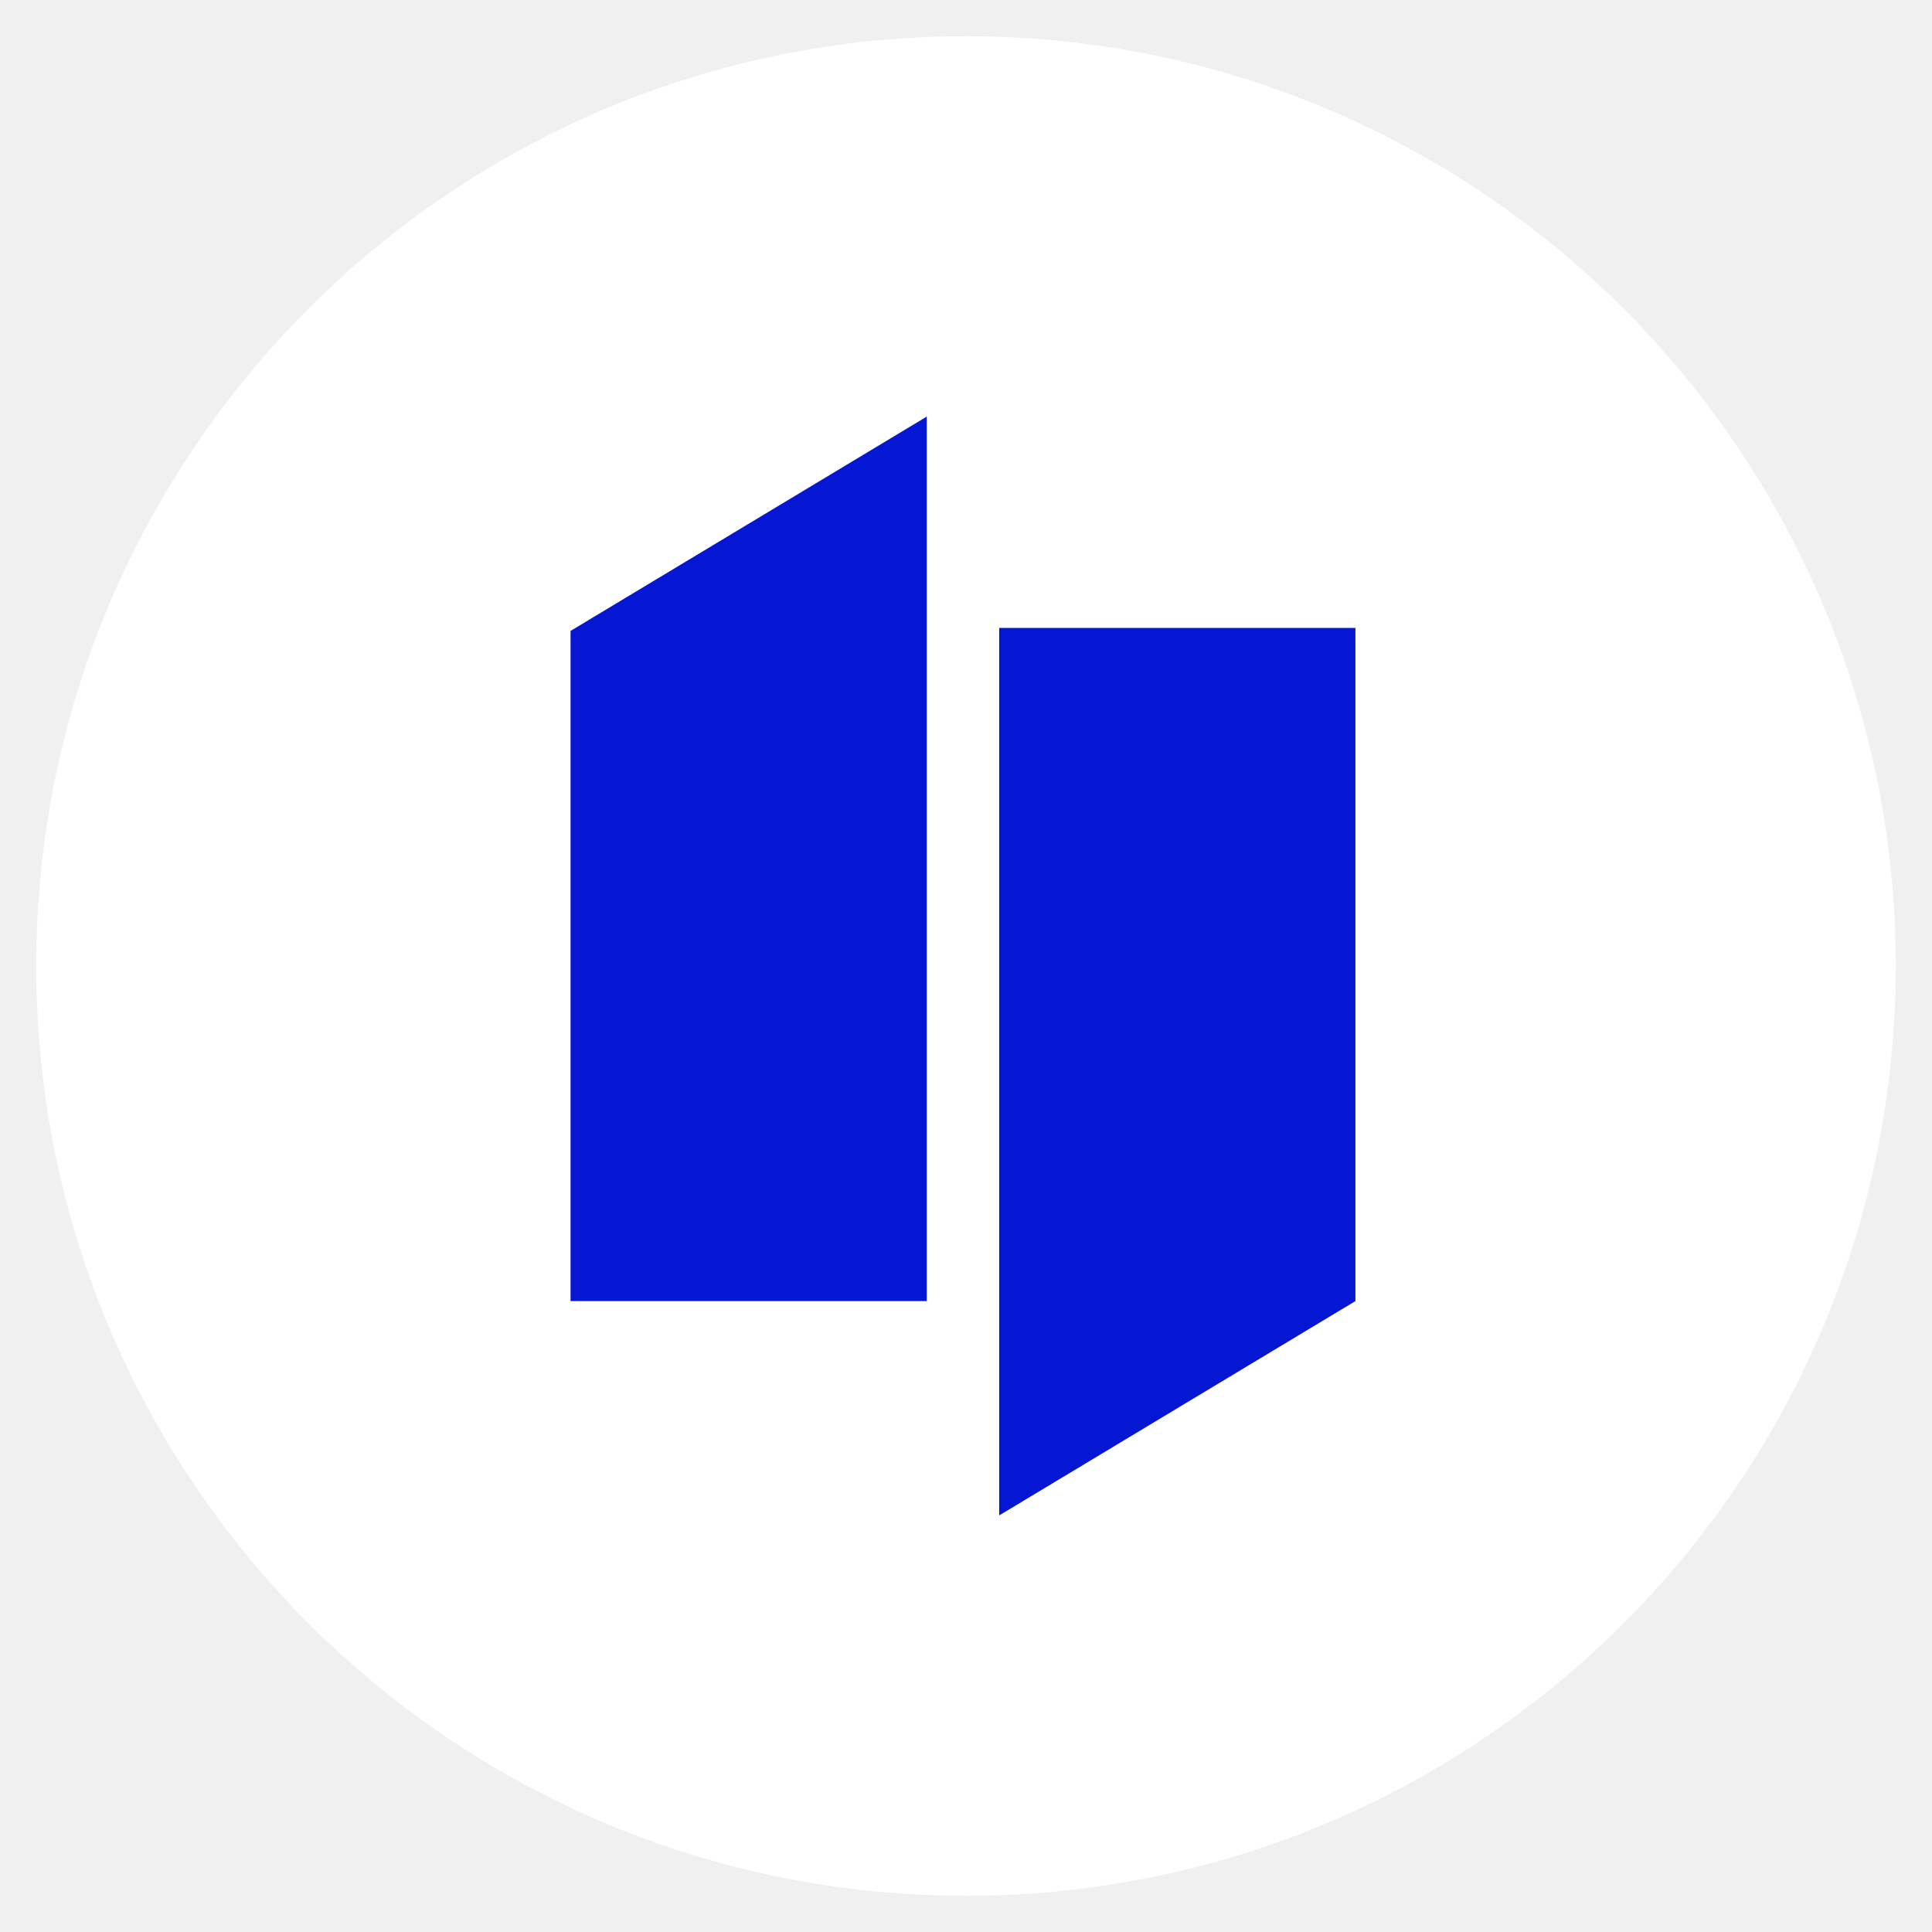
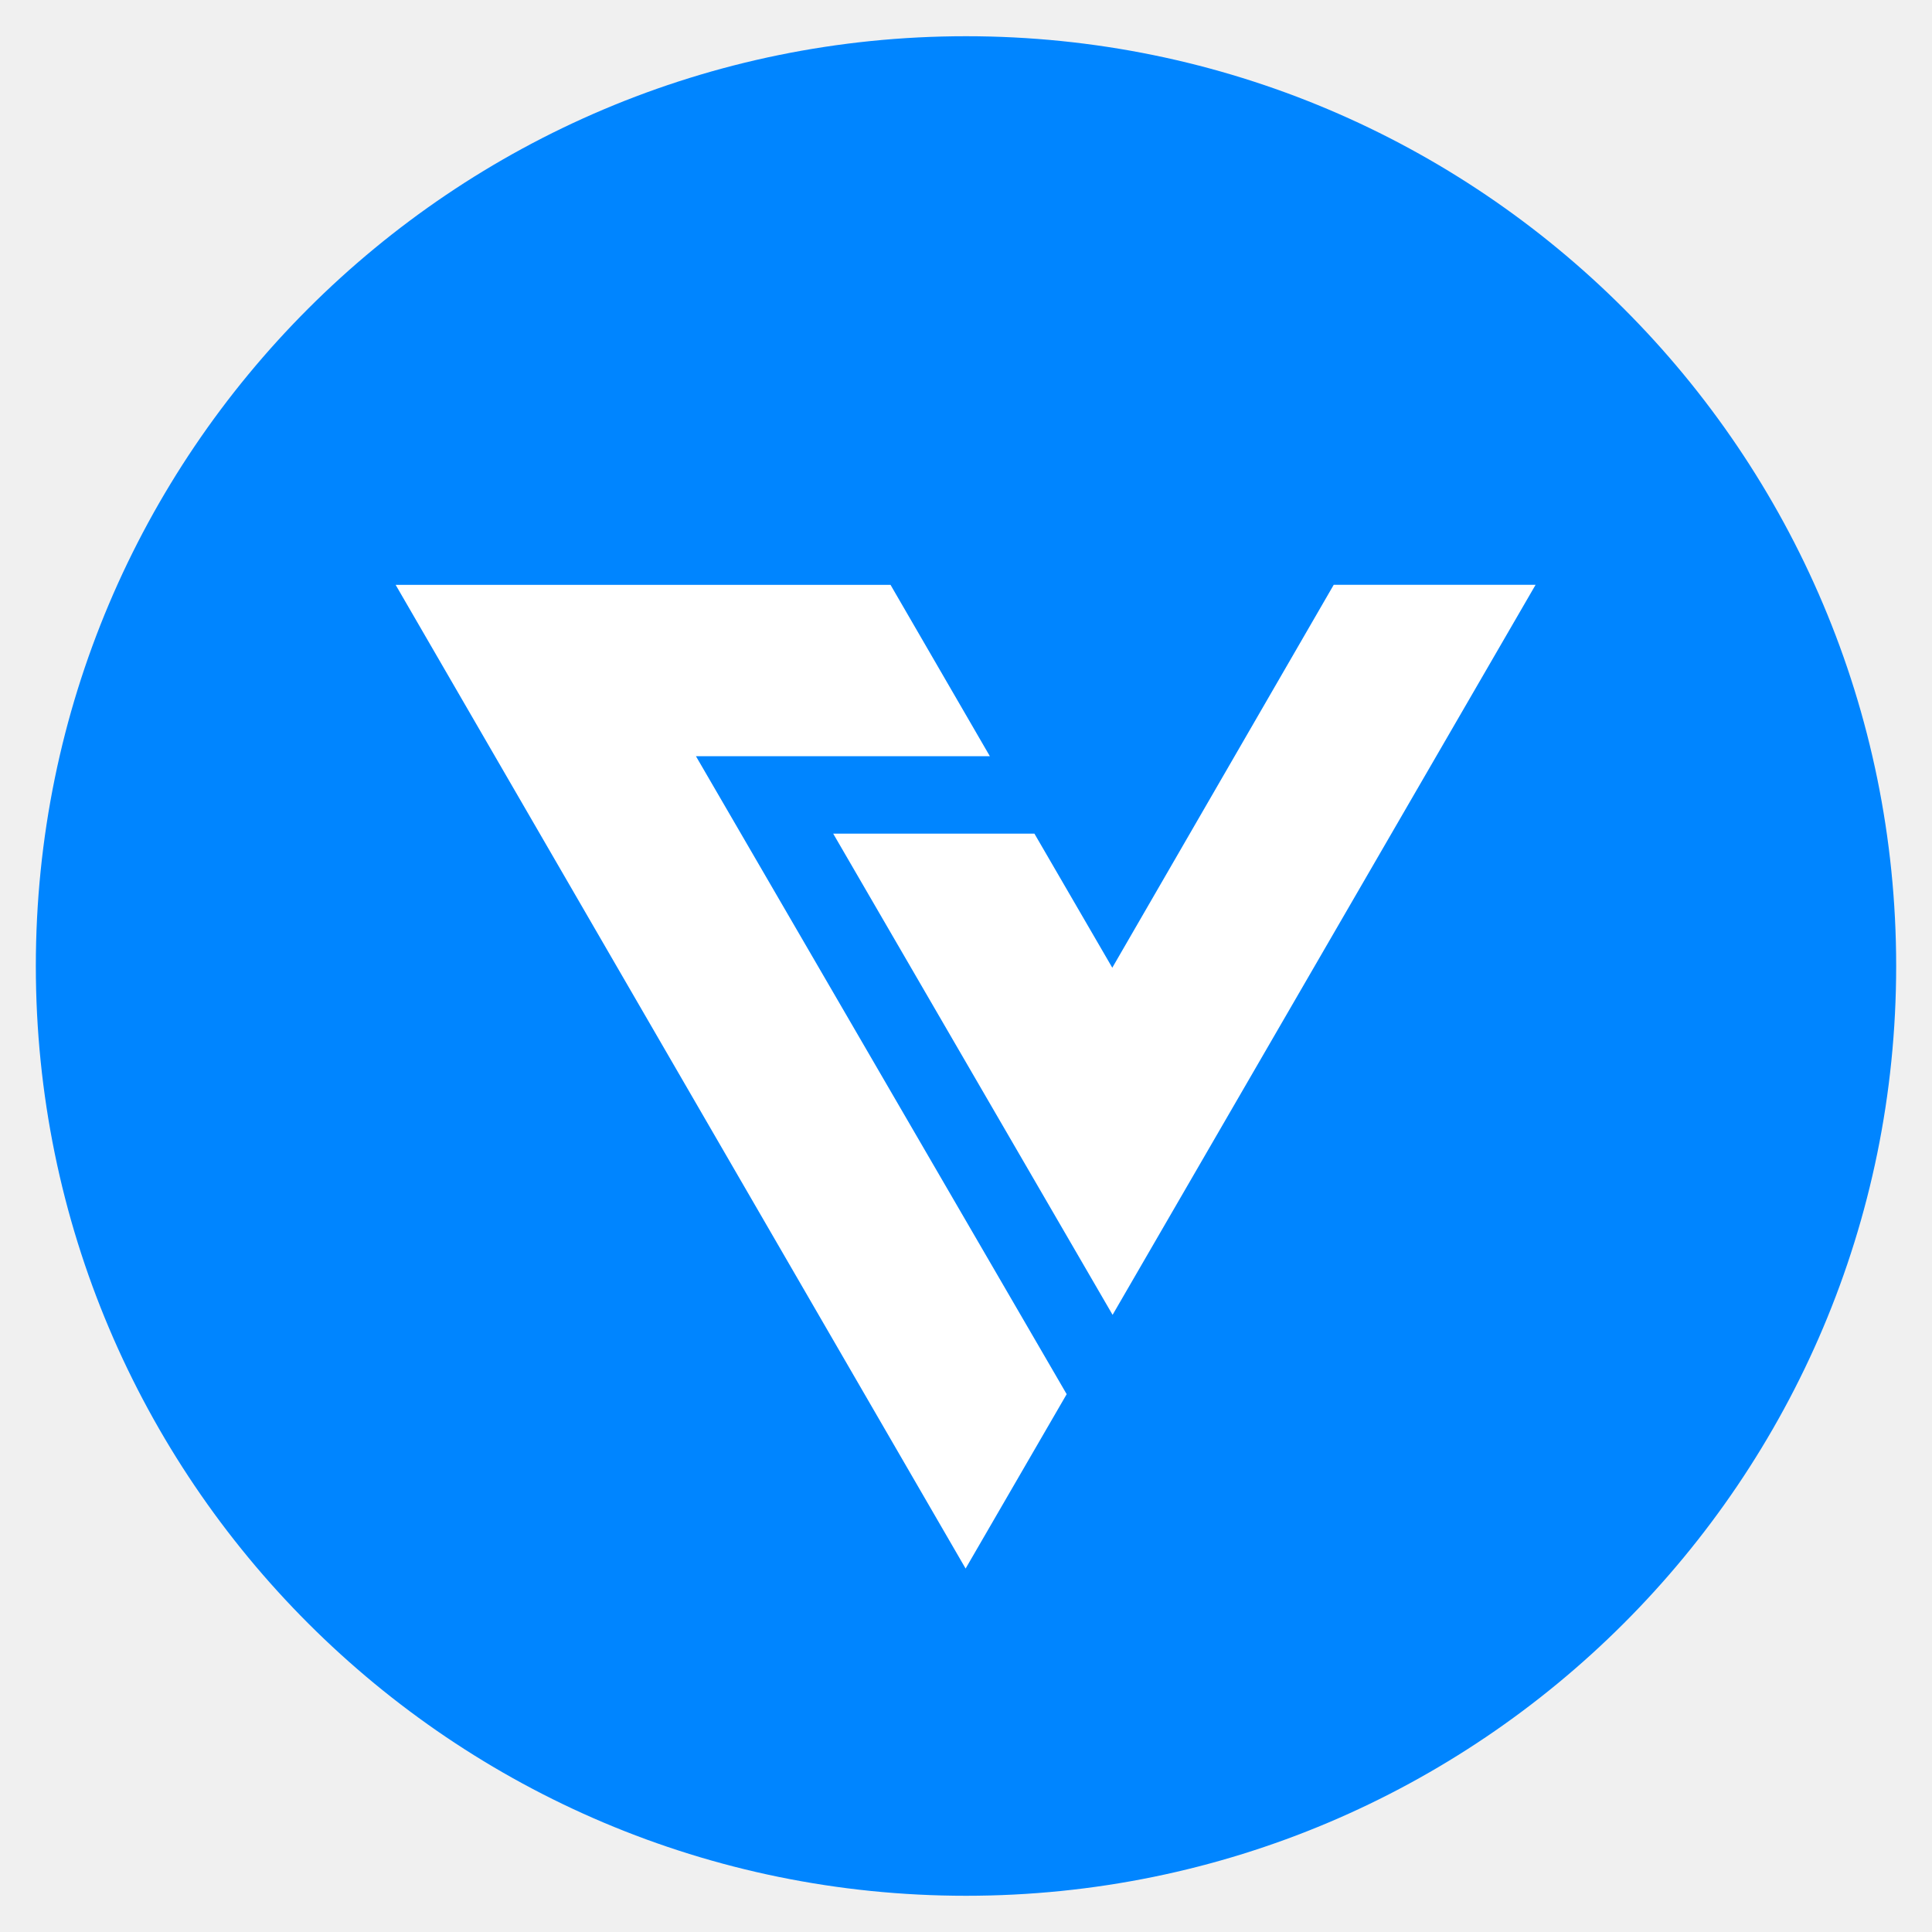
<svg xmlns="http://www.w3.org/2000/svg" version="1.1" id="Ebene_1" x="0px" y="0px" viewBox="0 0 64 64" style="enable-background:new 0 0 64 64;" xml:space="preserve">
  <style type="text/css">
	.st0{fill:#FFFFFF;}
- 	.st1{fill-rule:evenodd;clip-rule:evenodd;fill:#0517D2;}
+ 	.st1{fill-rule:evenodd;clip-rule:evenodd;fill:#0085FF;}
</style>
  <g>
-     <circle class="st0" cx="32" cy="32" r="30.8" />
-     <path class="st1" d="M30.7,13.8v29.3H18.9V20.9L30.7,13.8z" />
-     <path class="st1" d="M33.1,50.2V20.8h11.8v0.3v22L33.1,50.2z" />
+     <ellipse class="st0" cx="32.549" cy="30.993" rx="22.998" ry="22.476" />
+     <path class="st1" d="M32,62.8c17.017,0,30.813-13.79,30.813-30.8c0-17.01-13.796-30.8-30.813-30.8   C14.982,1.2,1.187,14.99,1.187,32C1.187,49.01,14.982,62.8,32,62.8z M31.987,51.96   c-7.374-12.726-18.881-32.586-18.881-32.586h16.394l3.29,5.676h-9.736l12.281,21.134   C35.334,46.183,33.294,49.704,31.987,51.96z M36.856,43.556l14.012-24.183h-6.687l-7.335,12.684l-2.579-4.441   h-6.666L36.856,43.556z" />
  </g>
</svg>
